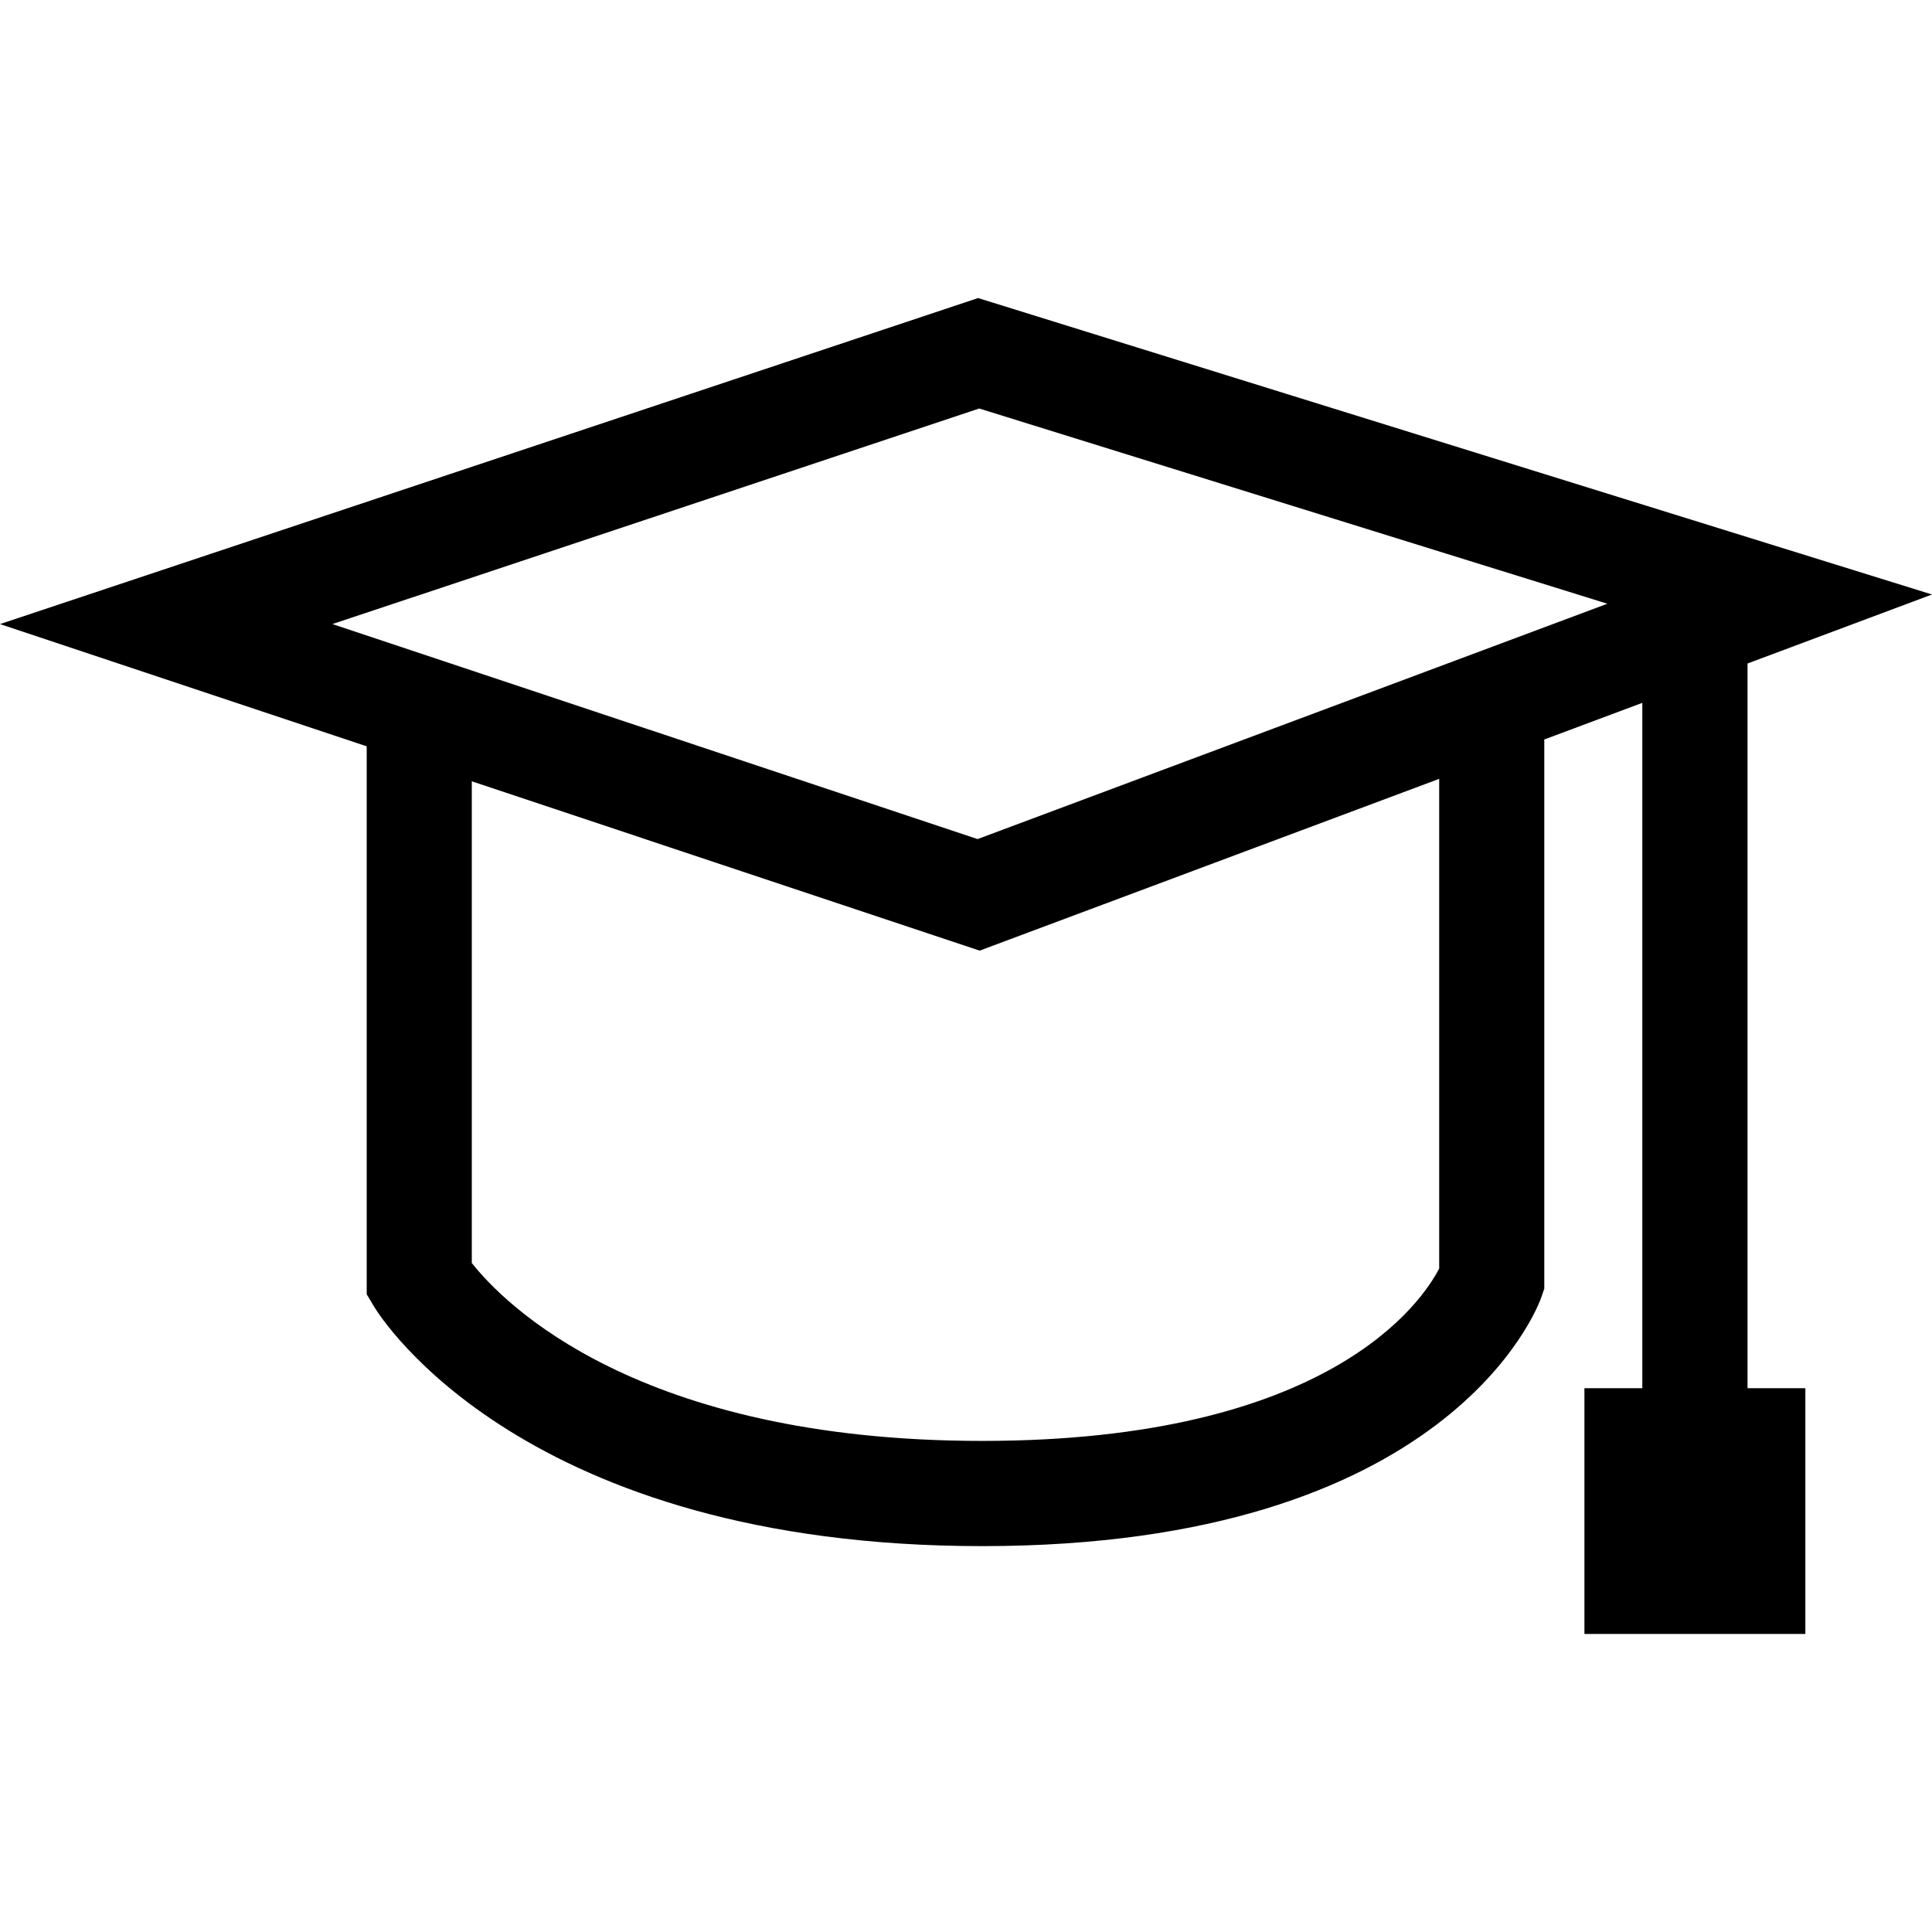
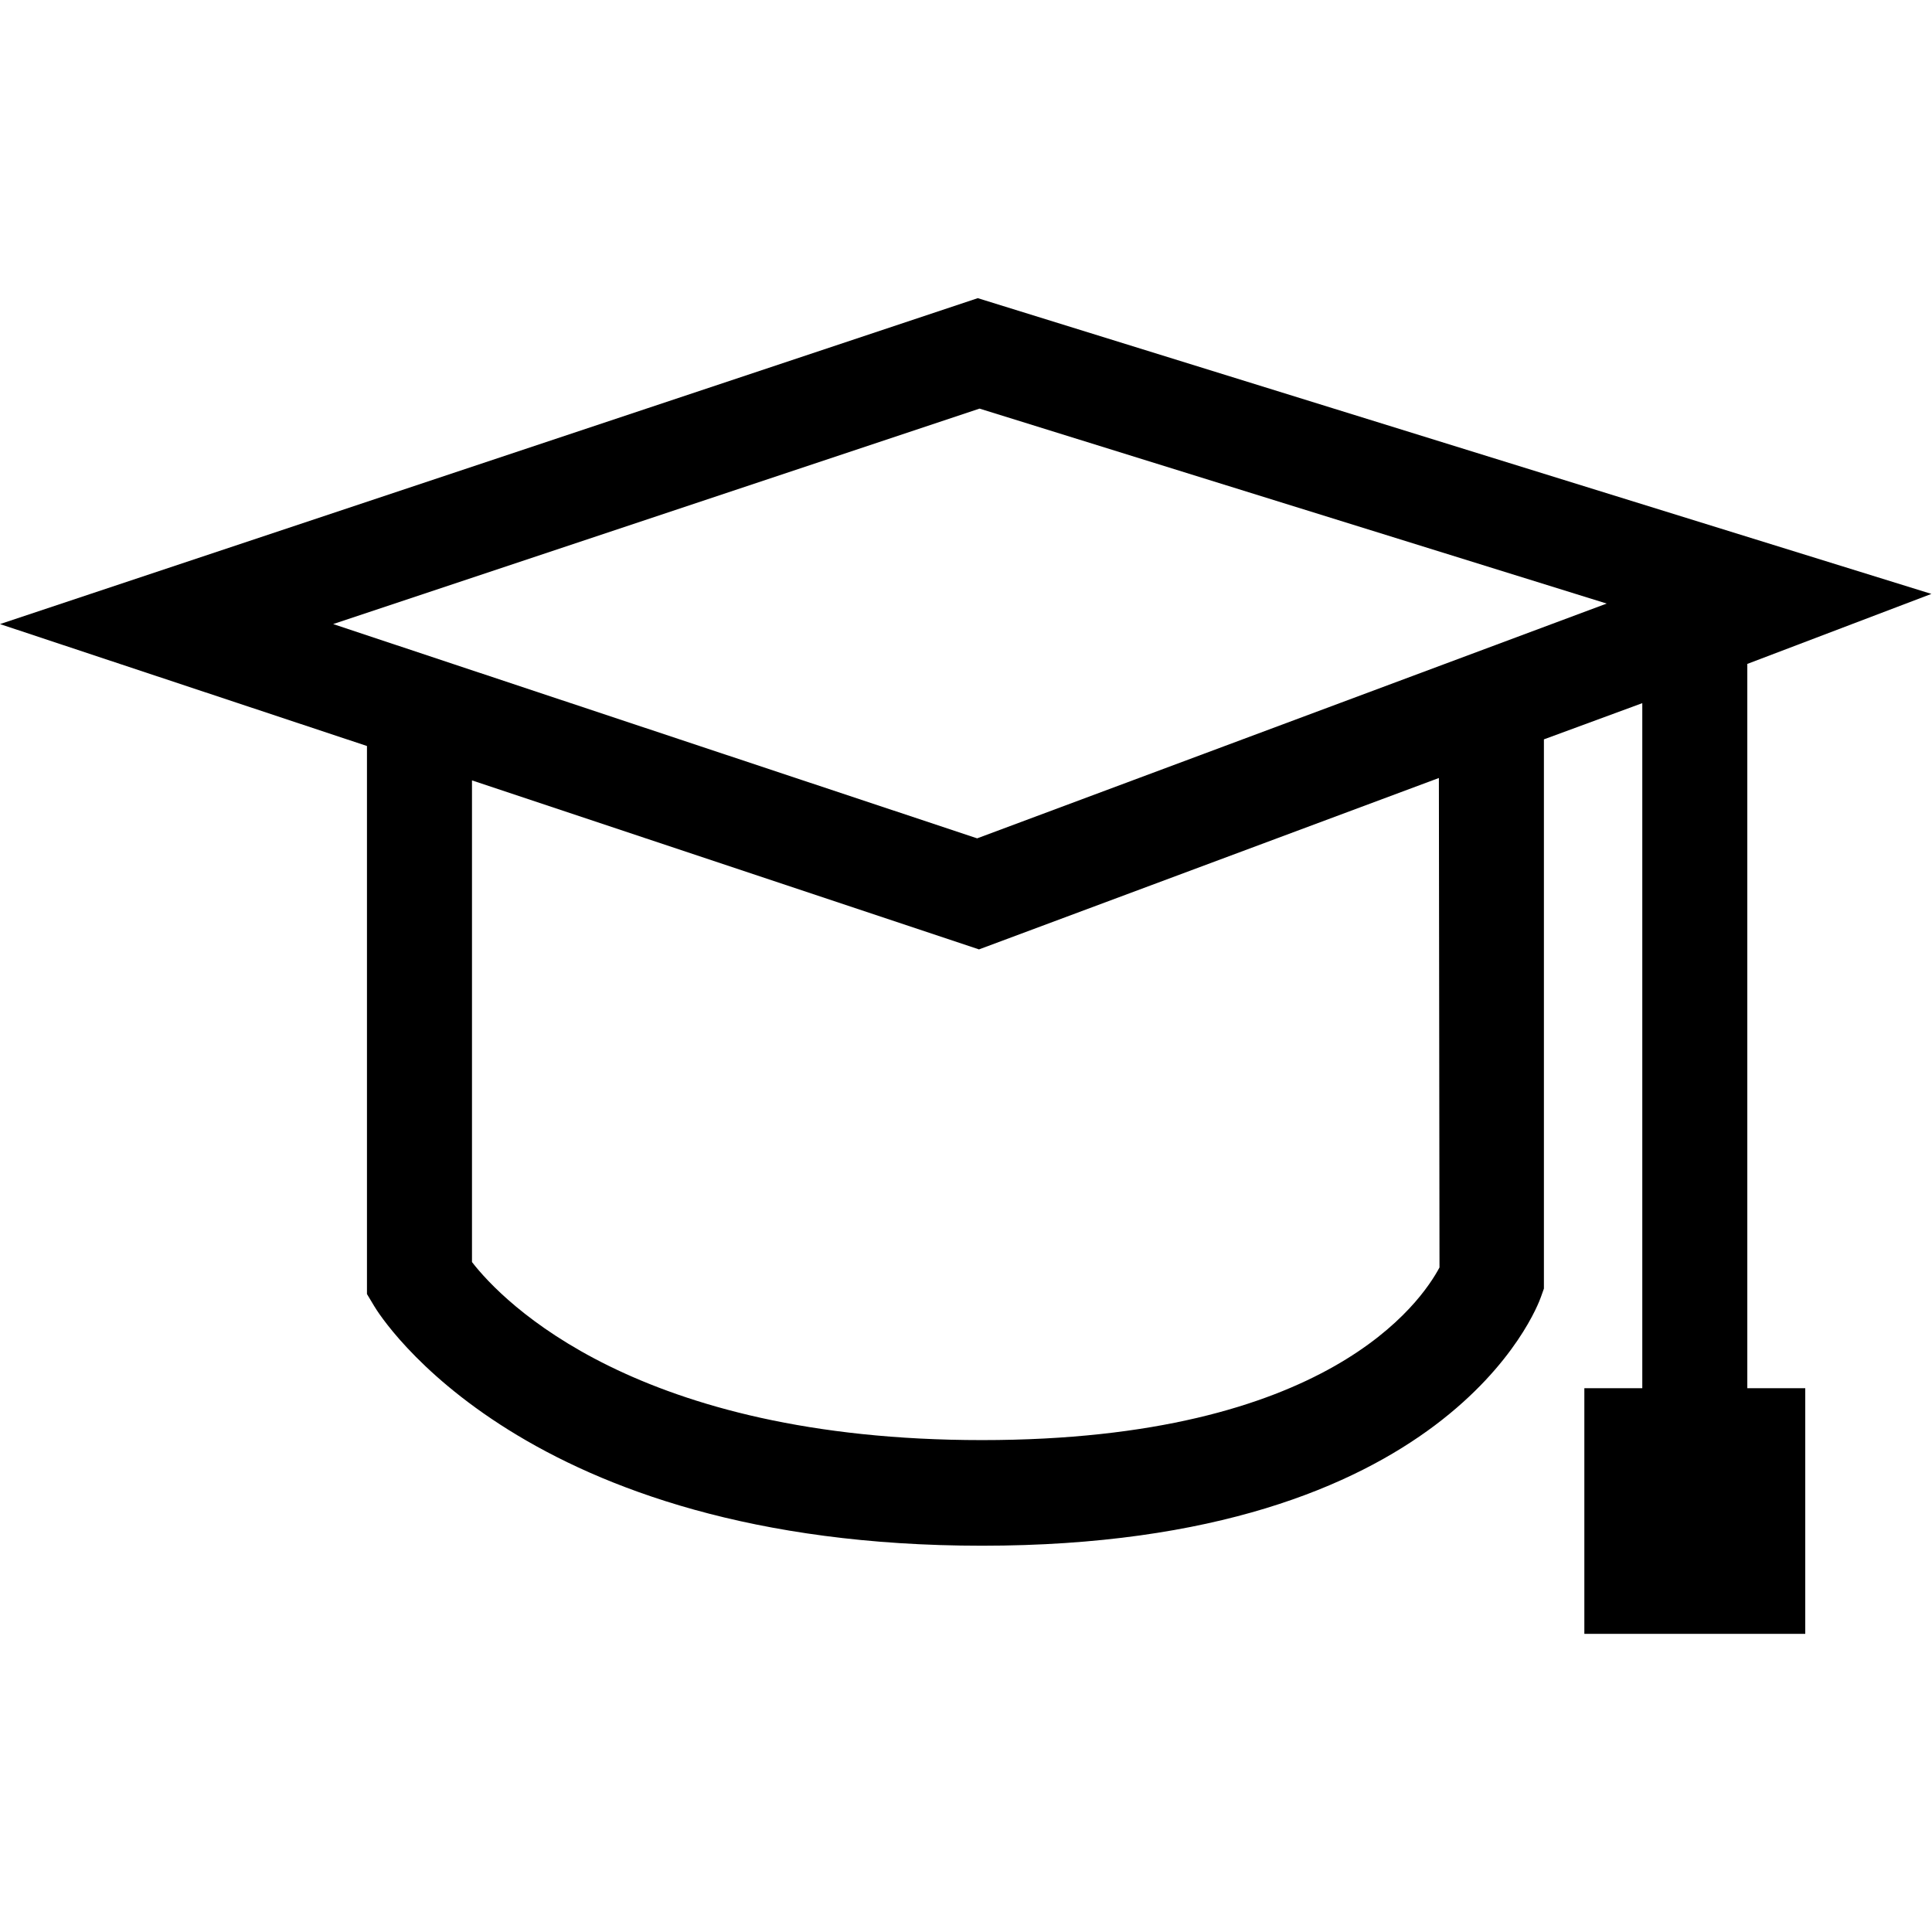
- <svg xmlns="http://www.w3.org/2000/svg" fill="#000000" version="1.1" id="Capa_1" width="800px" height="800px" viewBox="0 0 32.006 32.005" xml:space="preserve">
-   <g>
-     <path d="M28.948,10.992l3.058-1.144L16.203,4.937L0,10.338l6.075,2.025v9.078l0.124,0.207c0.097,0.162,2.467,3.965,10.073,3.965   c7.73,0,9.205-3.956,9.263-4.125l0.048-0.139V12.25l1.624-0.607v11.354h-0.959v4.071h3.66v-4.071H28.95V10.992H28.948z    M23.842,21.014c-0.287,0.555-1.828,2.856-7.57,2.856c-5.717,0-7.937-2.289-8.456-2.947v-7.98l8.413,2.805l7.613-2.846V21.014z    M16.195,13.9L5.507,10.338l10.715-3.571l10.406,3.234L16.195,13.9z" />
-   </g>
+ <svg xmlns="http://www.w3.org/2000/svg" xml:space="preserve" width="800" height="800" fill="currentColor" viewBox="0 0 32.01 32.01">
+   <path d="M28.95 11 32 9.84 16.2 4.94 0 10.34l6.08 2.02v9.08l.12.2c.1.17 2.47 3.97 10.07 3.97 7.73 0 9.2-3.95 9.26-4.12l.05-.14v-9.1l1.63-.6V23h-.96v4.07h3.66V23h-.96zM23.85 21c-.3.56-1.84 2.86-7.58 2.86-5.72 0-7.94-2.29-8.45-2.95v-7.98l8.4 2.8 7.62-2.84zm-7.66-7.11L5.52 10.34l10.71-3.57L26.62 10z" />
</svg>
